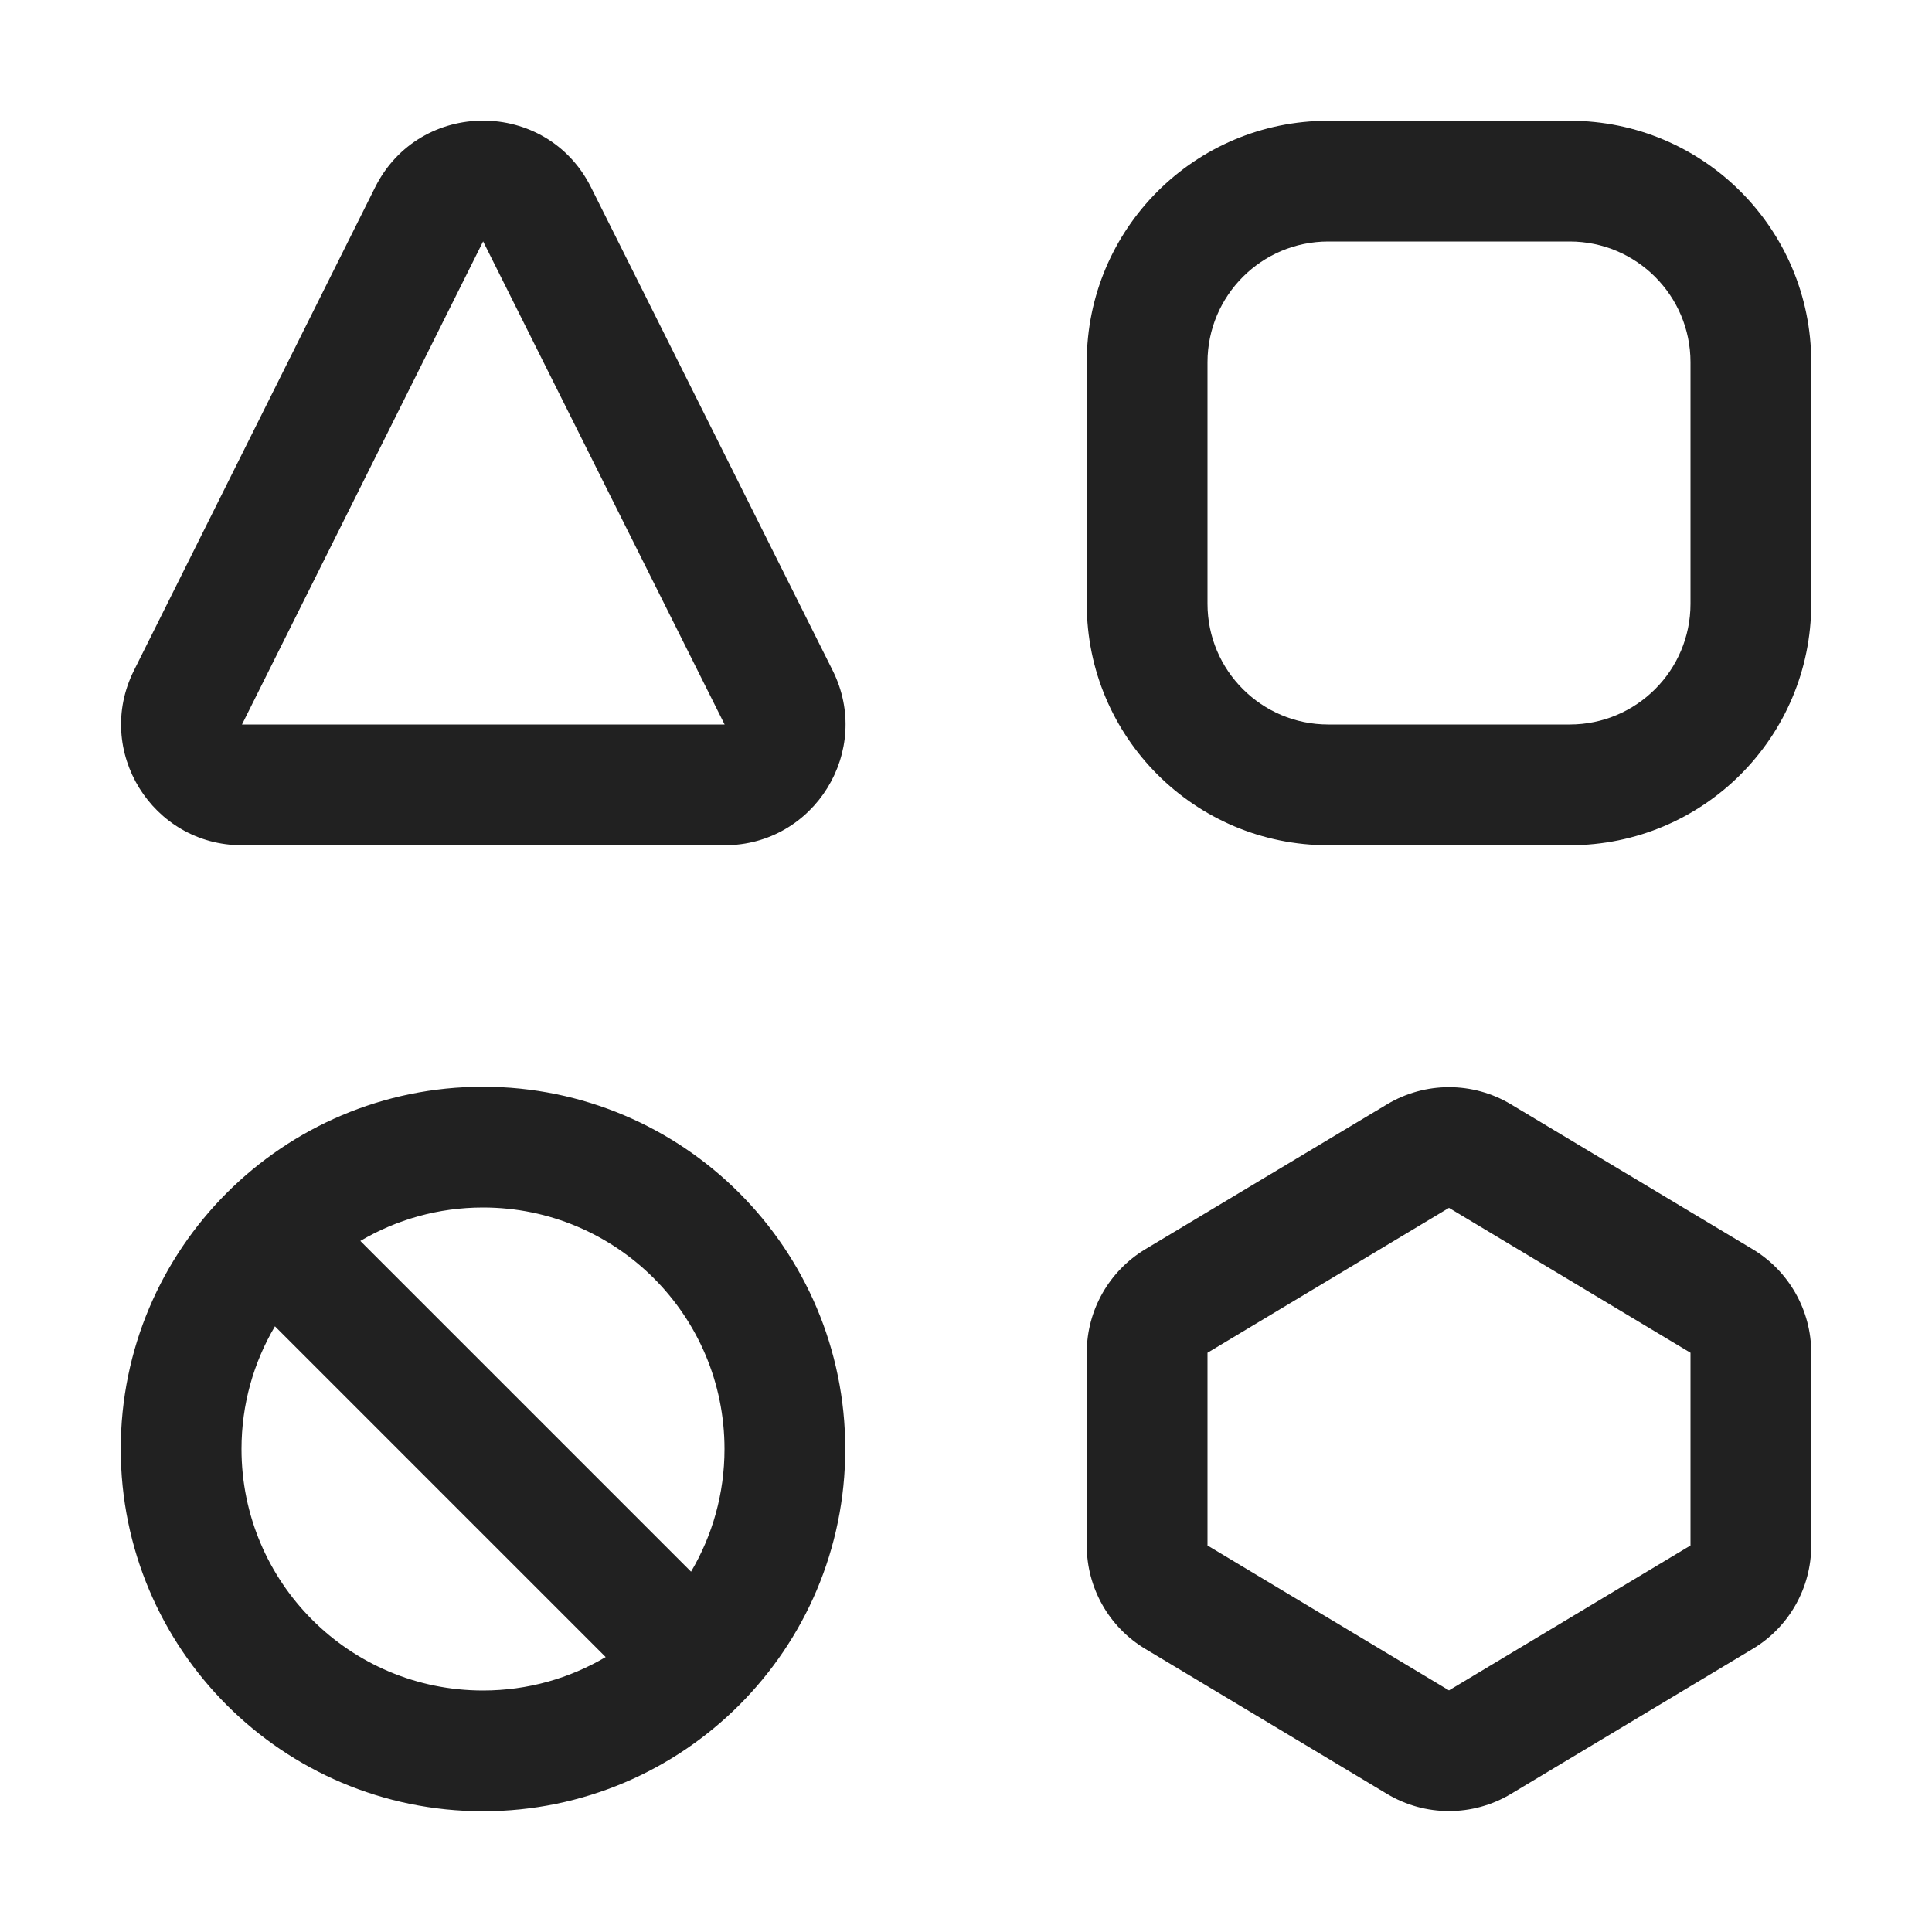
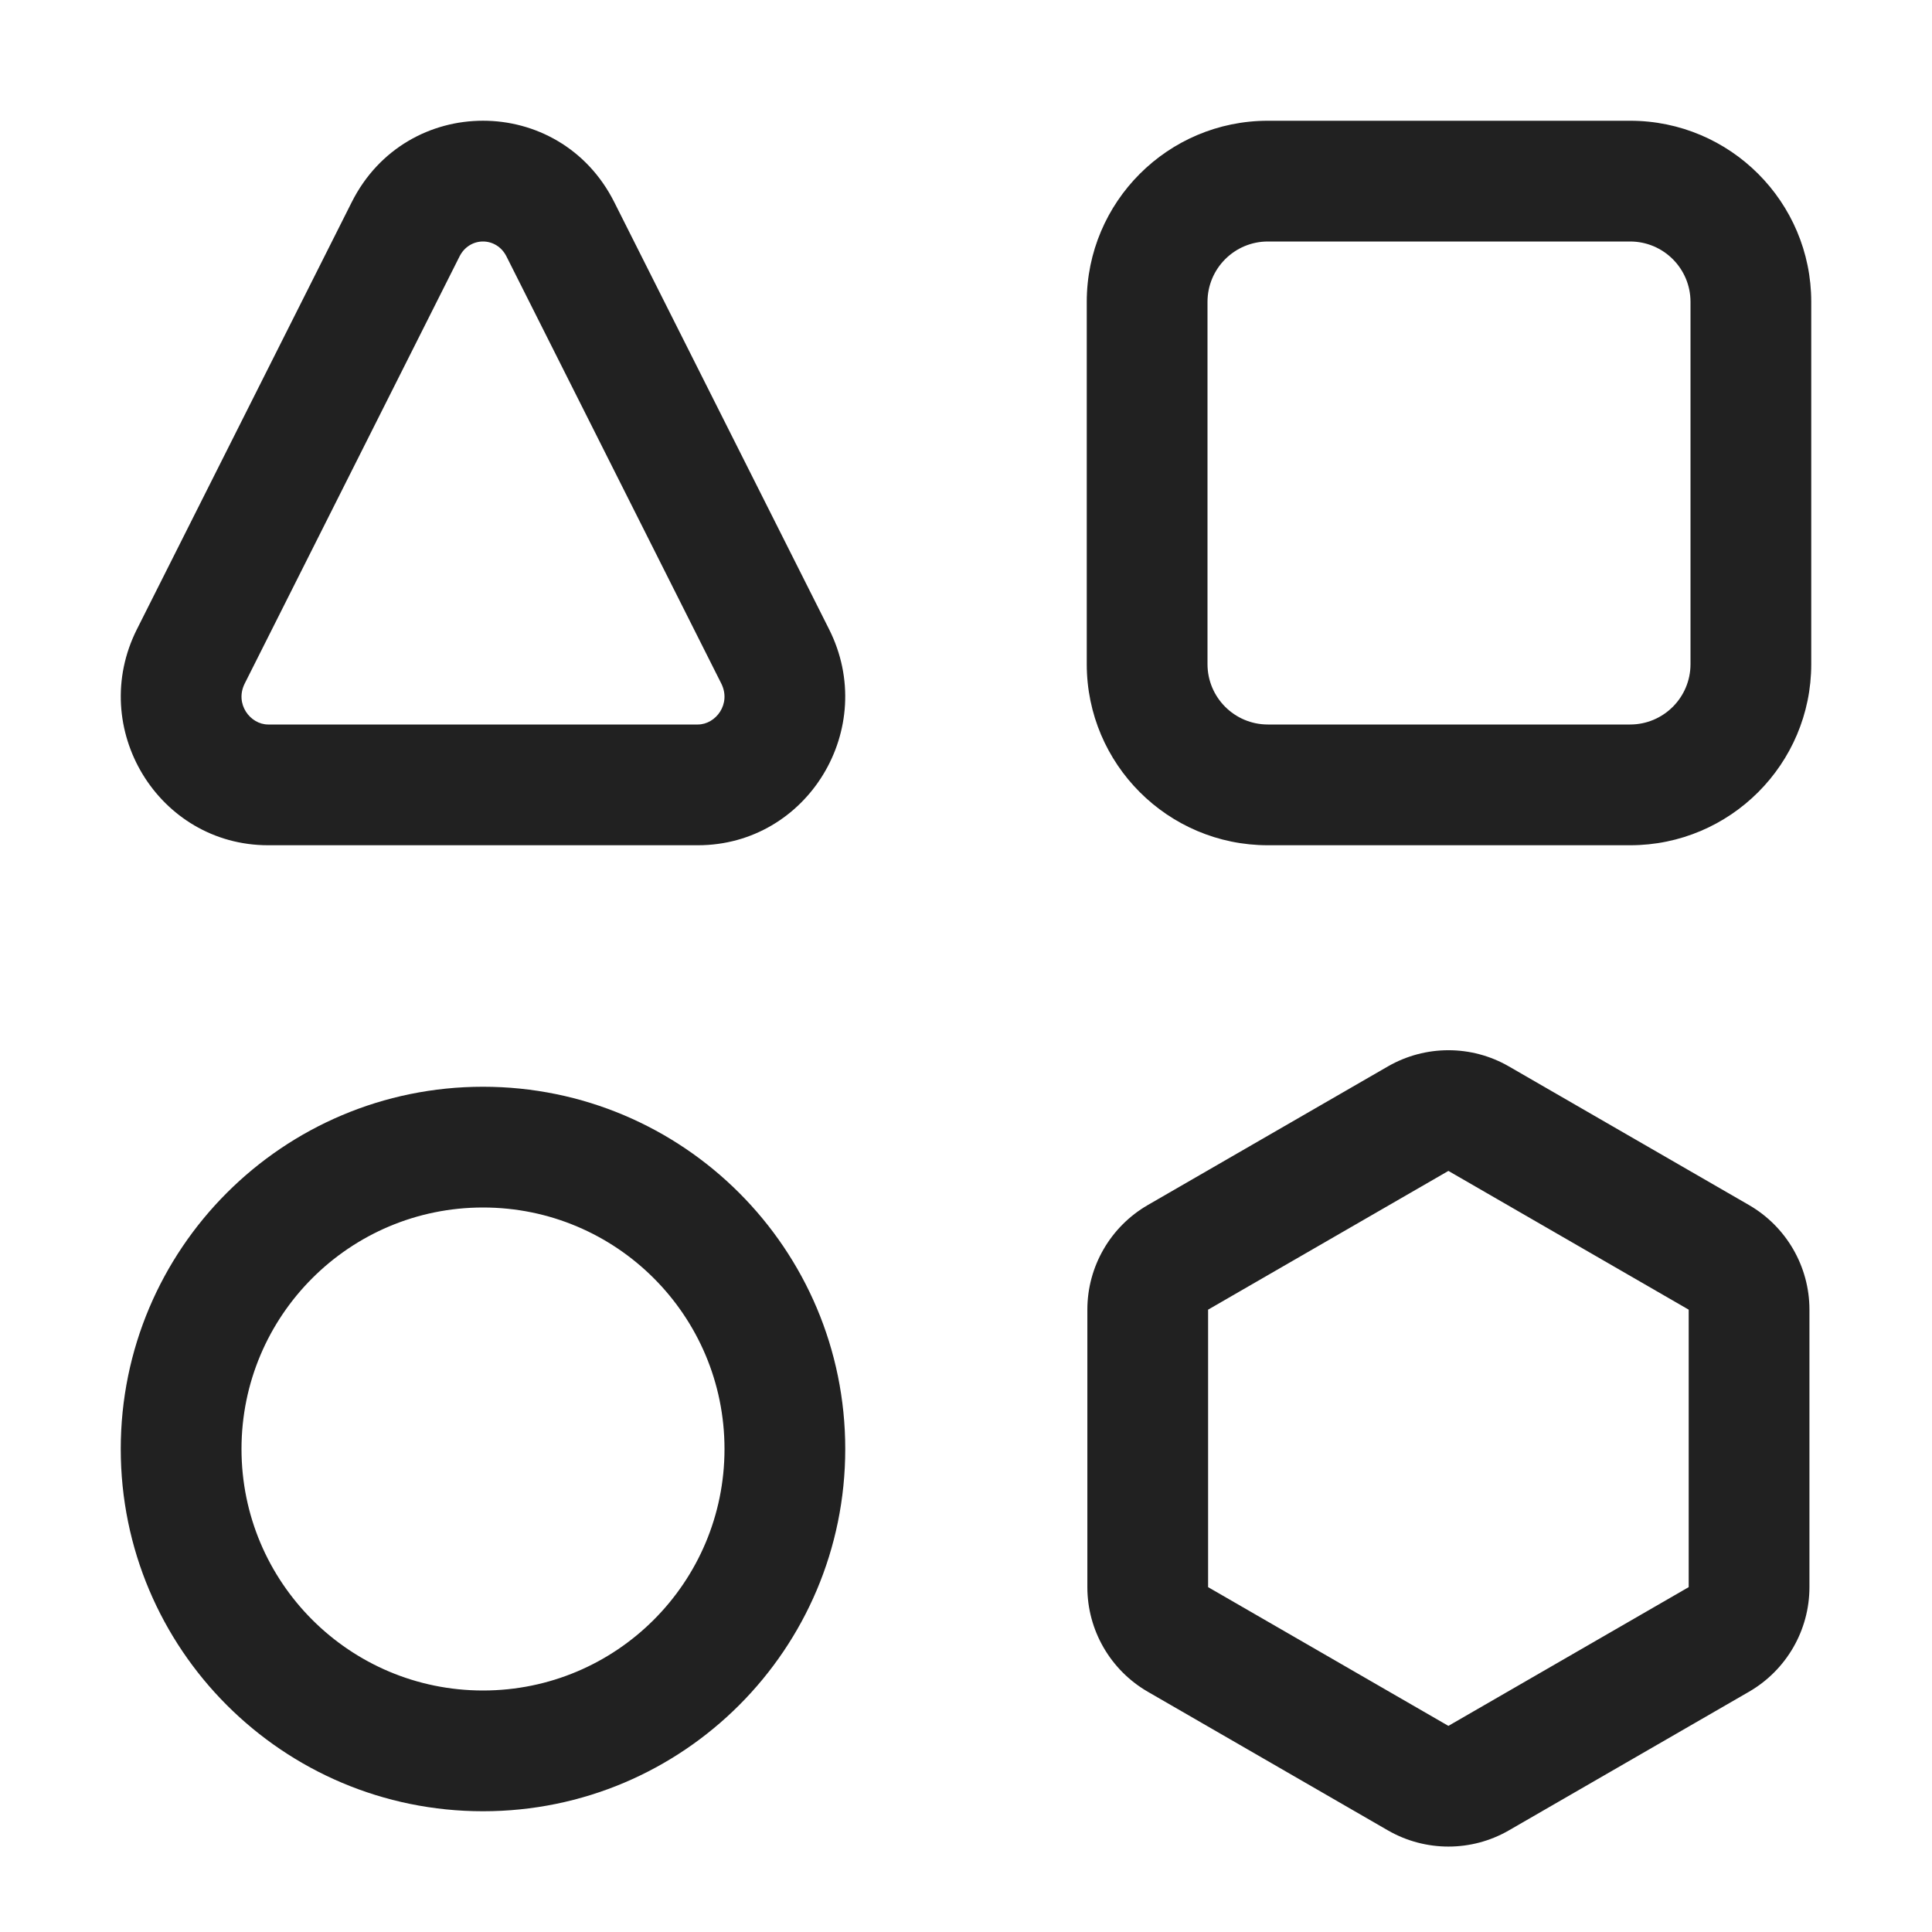
<svg xmlns="http://www.w3.org/2000/svg" width="16" height="16" viewBox="0 0 16 16" fill="none">
-   <path d="M3.106 1.552C3.474 0.815 4.527 0.814 4.895 1.552L6.896 5.553C7.228 6.218 6.744 7 6.001 7H2.004C1.261 7 0.777 6.218 1.109 5.553L3.106 1.552ZM6.001 6L4.001 1.999L2.004 6L6.001 6ZM4 14C2.895 14 2 13.105 2 12C2 11.629 2.101 11.282 2.277 10.984L5.016 13.723C4.718 13.899 4.371 14 4 14ZM2.984 10.277C3.282 10.101 3.629 10 4 10C5.105 10 6 10.895 6 12C6 12.371 5.899 12.718 5.723 13.016L2.984 10.277ZM4 15C5.657 15 7 13.657 7 12C7 10.343 5.657 9 4 9C2.343 9 1 10.343 1 12C1 13.657 2.343 15 4 15ZM12.514 9.146C12.198 8.956 11.802 8.956 11.486 9.146L9.486 10.345C9.184 10.526 9 10.852 9 11.203V12.799C9 13.15 9.184 13.476 9.486 13.656L11.486 14.856C11.802 15.046 12.198 15.046 12.514 14.856L14.514 13.656C14.816 13.476 15 13.15 15 12.799V11.203C15 10.852 14.816 10.526 14.514 10.345L12.514 9.146ZM10 12.799V11.203L12 10.003L14 11.203V12.799L12 13.999L10 12.799ZM10 3C10 2.448 10.448 2 11 2H13C13.552 2 14 2.448 14 3V5C14 5.552 13.552 6 13 6H11C10.448 6 10 5.552 10 5V3ZM11 1C9.895 1 9 1.895 9 3V5C9 6.105 9.895 7 11 7H13C14.105 7 15 6.105 15 5V3C15 1.895 14.105 1 13 1H11Z" fill="#212121" />
+   <path d="M5.087 1.674C4.635 0.775 3.365 0.775 2.913 1.674L1.134 5.211C0.722 6.03 1.311 7 2.221 7L5.779 7C6.689 7 7.278 6.03 6.866 5.211L5.087 1.674ZM3.806 2.123C3.889 1.959 4.111 1.959 4.194 2.123L5.973 5.66C6.058 5.829 5.928 6 5.779 6L2.221 6C2.072 6 1.942 5.829 2.027 5.66L3.806 2.123ZM10.5 1C9.672 1 9 1.672 9 2.5V5.5C9 6.328 9.672 7 10.5 7H13.5C14.328 7 15 6.328 15 5.5V2.5C15 1.672 14.328 1 13.5 1H10.5ZM10 2.5C10 2.224 10.224 2 10.5 2H13.5C13.776 2 14 2.224 14 2.5V5.5C14 5.776 13.776 6 13.5 6H10.5C10.224 6 10 5.776 10 5.5V2.5ZM4 10C2.896 10 2 10.895 2 12C2 13.105 2.896 14 4 14C5.105 14 6 13.105 6 12C6 10.895 5.105 10 4 10ZM1 12C1 10.343 2.343 9 4 9C5.657 9 7 10.343 7 12C7 13.657 5.657 15 4 15C2.343 15 1 13.657 1 12ZM12.495 8.831C12.186 8.653 11.805 8.653 11.495 8.831L9.505 9.98C9.196 10.159 9.005 10.489 9.005 10.846V13.144C9.005 13.501 9.196 13.831 9.505 14.01L11.495 15.159C11.805 15.337 12.186 15.337 12.495 15.159L14.485 14.01C14.794 13.831 14.985 13.501 14.985 13.144V10.846C14.985 10.489 14.794 10.159 14.485 9.98L12.495 8.831ZM11.995 9.697L13.985 10.846V13.144L11.995 14.293L10.005 13.144V10.846L11.995 9.697Z" fill="#212121" />
</svg>
